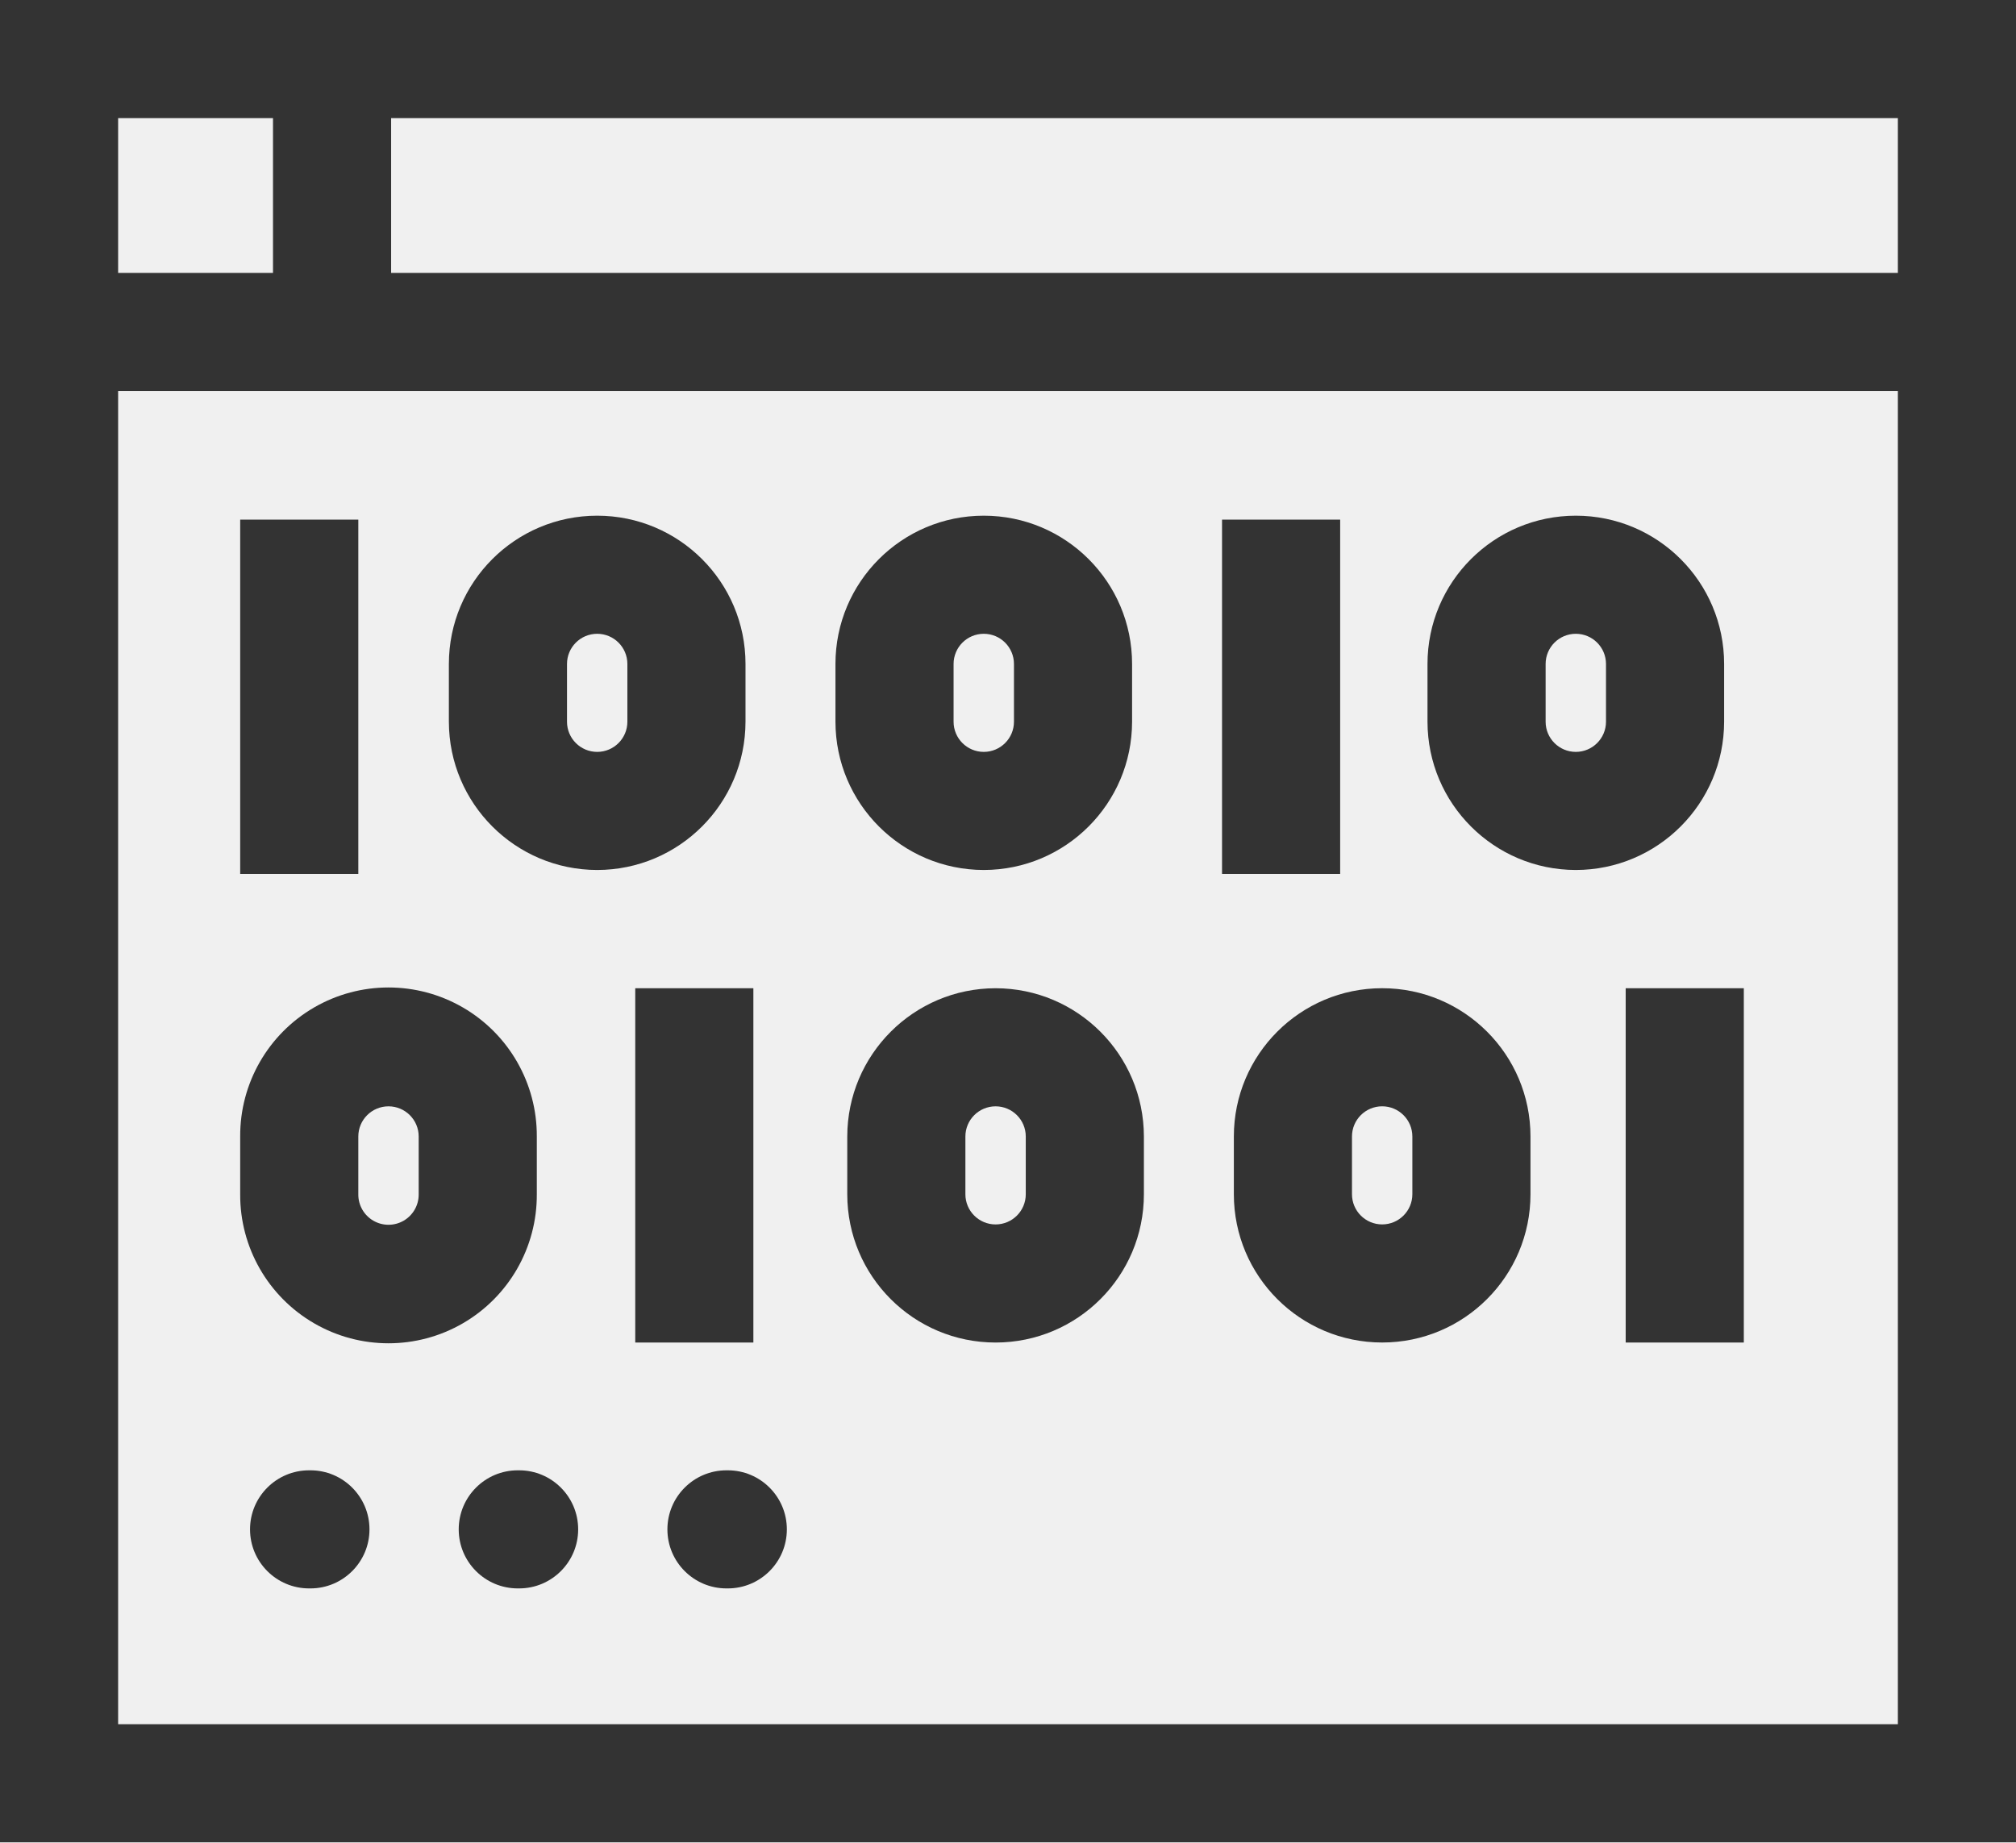
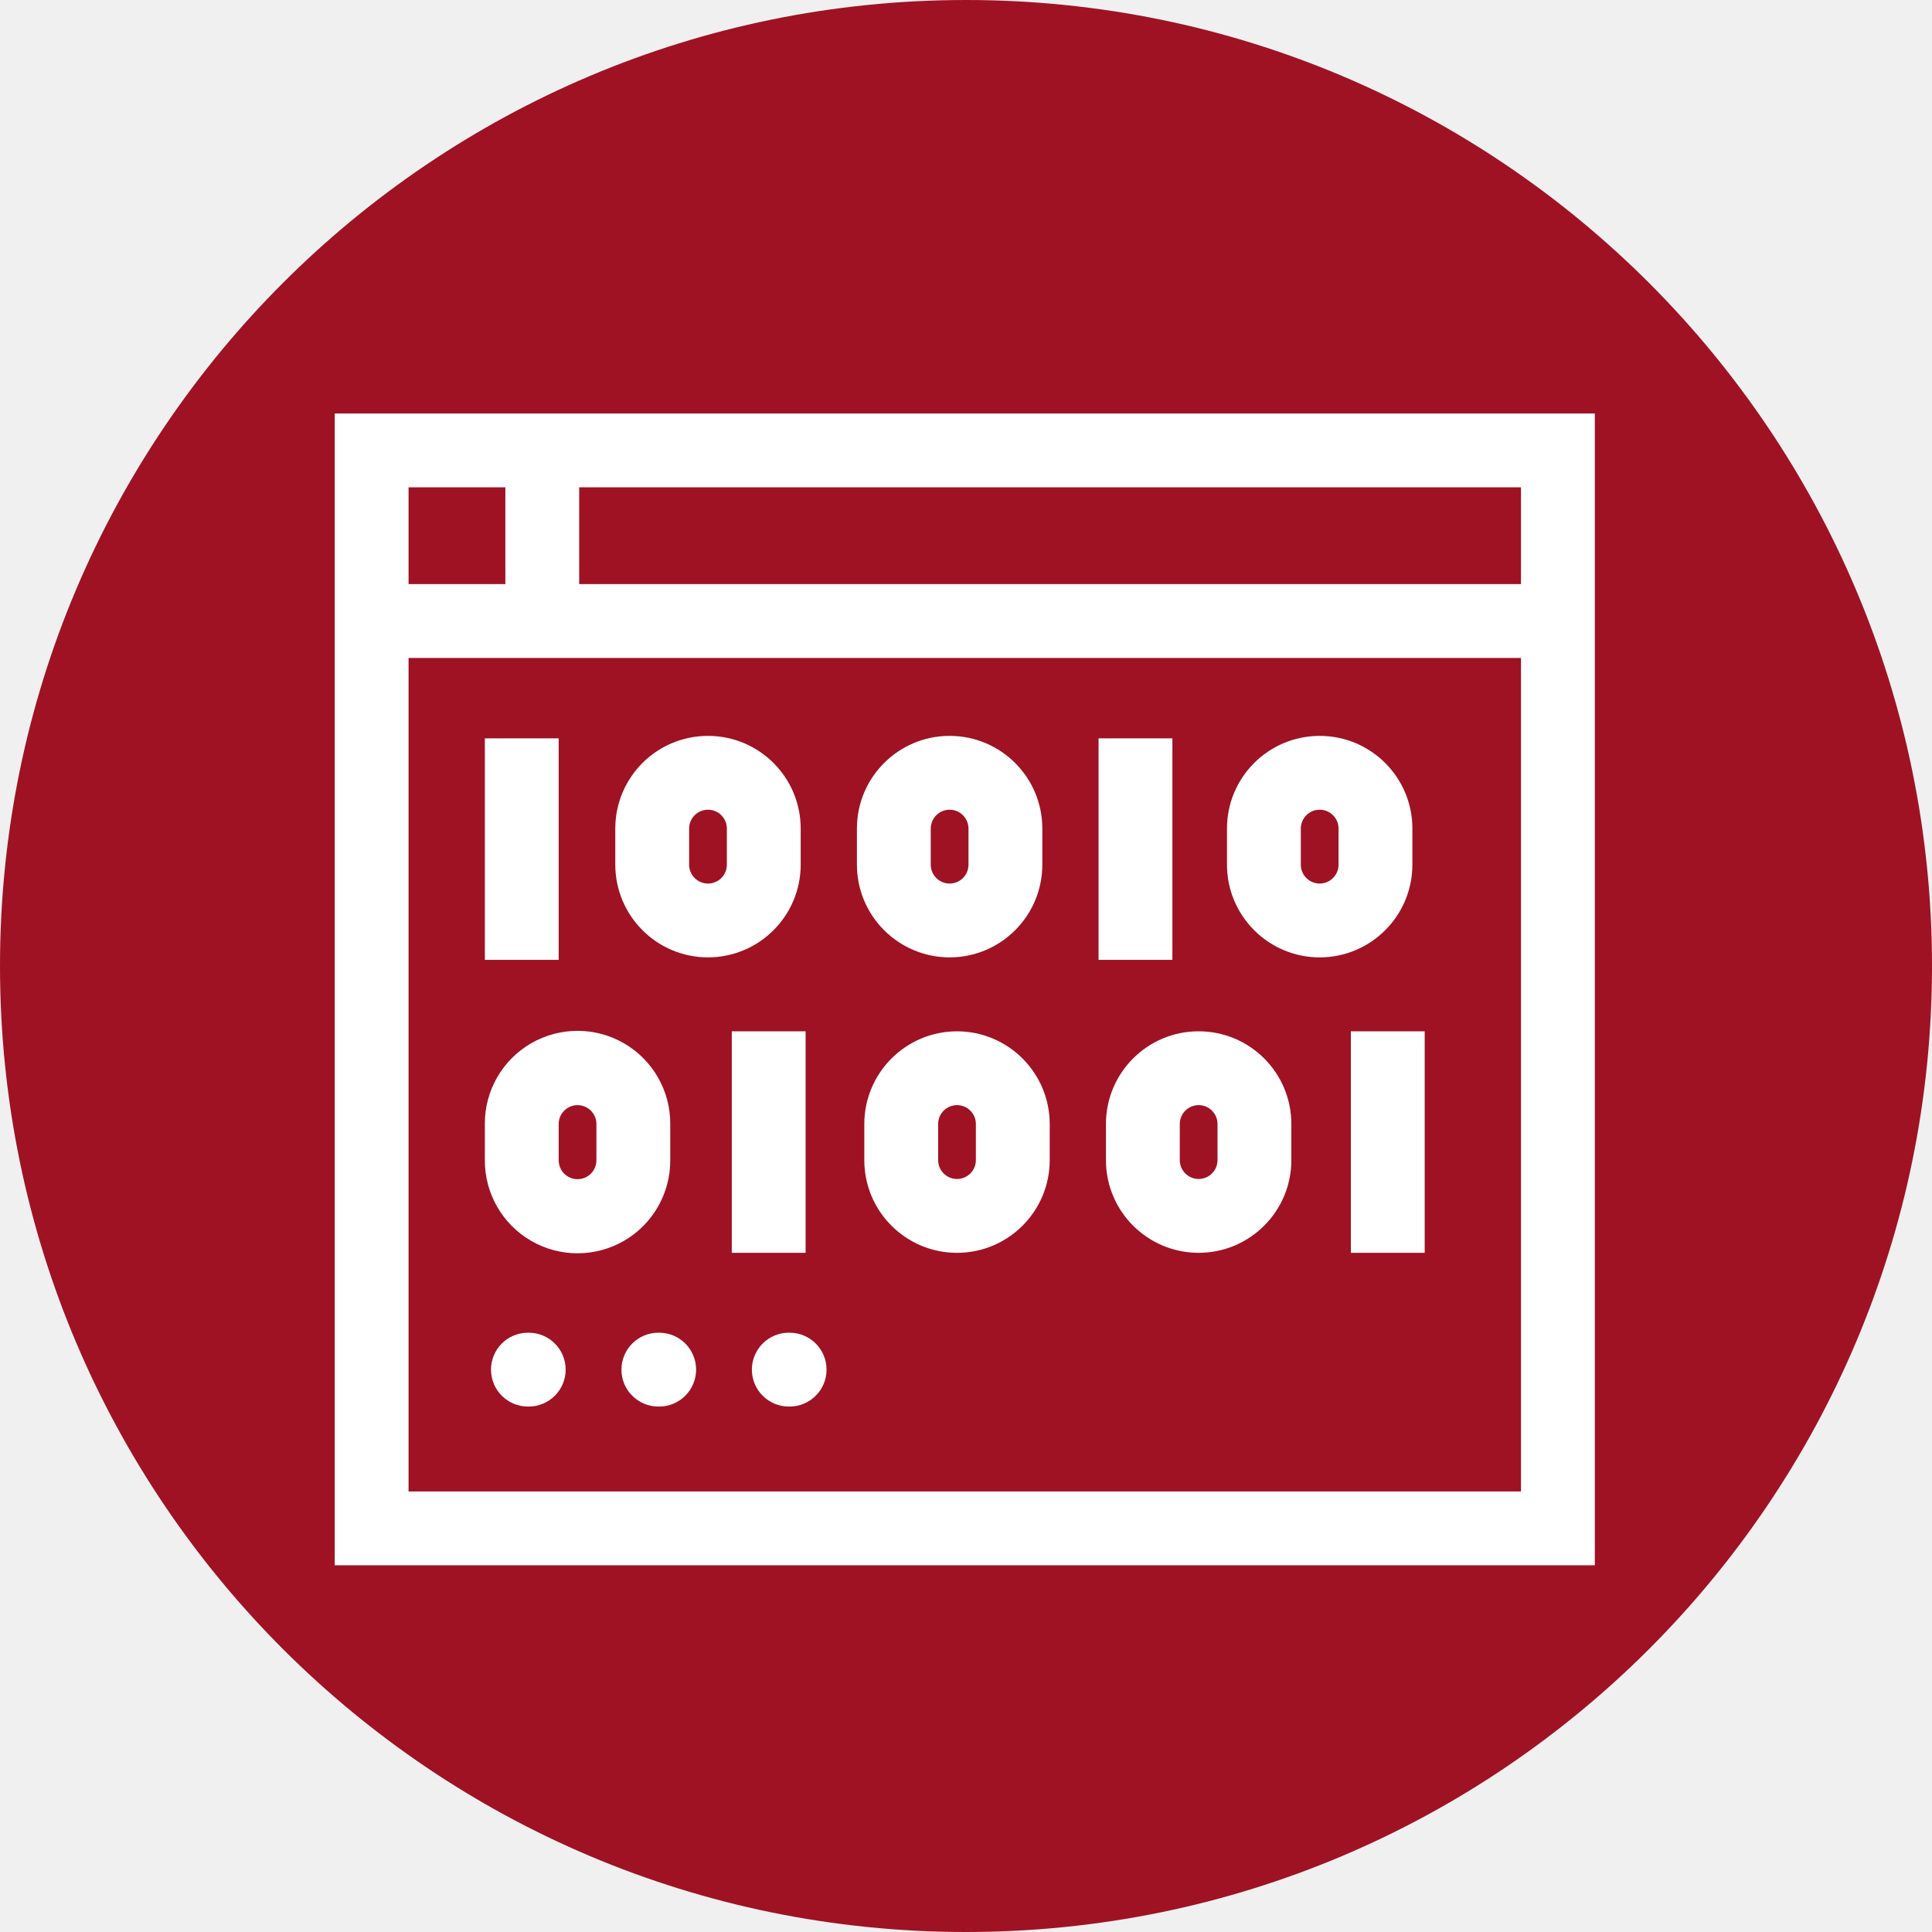
- <svg xmlns="http://www.w3.org/2000/svg" width="512" height="468" viewBox="0 0 512 468">
-   <g id="_048-binary-data-anal" data-name="048-binary-data-anal" transform="translate(0 -22)">
-     <path id="XMLID_389_" d="M0,22V490H512V22ZM482,52V91.333H99.333V52ZM30,52H69.333V91.333H30ZM482,460H30V121.333H482Z" fill="#333" />
-     <path id="XMLID_418_" d="M61,154H91v90H61Z" fill="#333" />
-     <path id="XMLID_422_" d="M161.333,273.039h30v90h-30Z" fill="#333" />
-     <path id="XMLID_423_" d="M310.359,154h30v90h-30Z" fill="#333" />
-     <path id="XMLID_424_" d="M412.873,273.039h30v90h-30Z" fill="#333" />
-     <path id="XMLID_427_" d="M151.667,243a37.709,37.709,0,0,0,37.667-37.667V190.666a37.667,37.667,0,1,0-75.334,0v14.667A37.709,37.709,0,0,0,151.667,243ZM144,190.667a7.667,7.667,0,0,1,15.334,0v14.667a7.667,7.667,0,1,1-15.334,0Z" fill="#333" />
-     <path id="XMLID_431_" d="M136.333,325.372V310.705a37.667,37.667,0,1,0-75.333,0v14.667a37.667,37.667,0,1,0,75.333,0Zm-30,0a7.667,7.667,0,1,1-15.333,0V310.705a7.667,7.667,0,0,1,15.334,0v14.667Z" fill="#333" />
-     <path id="XMLID_436_" d="M249.846,243a37.709,37.709,0,0,0,37.667-37.667V190.666a37.667,37.667,0,0,0-75.334,0v14.667A37.71,37.71,0,0,0,249.846,243Zm-7.666-52.333a7.667,7.667,0,0,1,15.334,0v14.667a7.667,7.667,0,0,1-15.334,0Z" fill="#333" />
-     <path id="XMLID_440_" d="M400.206,243a37.709,37.709,0,0,0,37.667-37.667V190.666a37.667,37.667,0,1,0-75.334,0v14.667A37.709,37.709,0,0,0,400.206,243Zm-7.667-52.333a7.667,7.667,0,1,1,15.334,0v14.667a7.667,7.667,0,0,1-15.334,0Z" fill="#333" />
-     <path id="XMLID_570_" d="M252.846,273.039a37.709,37.709,0,0,0-37.667,37.667v14.667a37.667,37.667,0,0,0,75.334,0V310.706a37.709,37.709,0,0,0-37.667-37.667Zm7.667,52.333a7.667,7.667,0,0,1-15.334,0V310.705a7.667,7.667,0,0,1,15.334,0Z" fill="#333" />
-     <path id="XMLID_738_" d="M313.359,310.7v14.667a37.667,37.667,0,0,0,75.334,0V310.7a37.667,37.667,0,0,0-75.334,0Zm30,0a7.667,7.667,0,0,1,15.334,0v14.667a7.667,7.667,0,0,1-15.334,0Z" fill="#333" />
-     <path id="XMLID_816_" d="M78.835,395.5H78.5a15,15,0,0,0,0,30h.336a15,15,0,0,0,0-30Z" fill="#333" />
-     <path id="XMLID_830_" d="M131.835,395.5H131.5a15,15,0,0,0,0,30h.336a15,15,0,0,0,0-30Z" fill="#333" />
-     <path id="XMLID_839_" d="M184.5,395.5a15,15,0,1,0,0,30h.336a15,15,0,1,0,0-30Z" fill="#333" />
+ <svg xmlns="http://www.w3.org/2000/svg" id="_048-binary-data-anal" data-name="048-binary-data-anal" width="785" height="785" viewBox="0 0 785 785">
+   <circle id="Ellipse_22" data-name="Ellipse 22" cx="392.5" cy="392.5" r="392.5" fill="#9f1224" />
+   <g id="_048-binary-data-anal-2" data-name="048-binary-data-anal" transform="translate(136 146)">
+     <path id="XMLID_389_" d="M0,22V490H512V22ZM482,52V91.333H99.333V52ZM30,52H69.333V91.333H30ZM482,460H30V121.333H482Z" fill="#fff" />
+     <path id="XMLID_418_" d="M61,154H91v90H61Z" fill="#fff" />
+     <path id="XMLID_422_" d="M161.333,273.039h30v90h-30Z" fill="#fff" />
+     <path id="XMLID_423_" d="M310.359,154h30v90h-30Z" fill="#fff" />
+     <path id="XMLID_424_" d="M412.873,273.039h30v90h-30Z" fill="#fff" />
+     <path id="XMLID_427_" d="M151.667,243a37.709,37.709,0,0,0,37.667-37.667V190.666a37.667,37.667,0,1,0-75.334,0v14.667A37.709,37.709,0,0,0,151.667,243ZM144,190.667a7.667,7.667,0,0,1,15.334,0v14.667a7.667,7.667,0,1,1-15.334,0Z" fill="#fff" />
+     <path id="XMLID_431_" d="M136.333,325.372V310.705a37.667,37.667,0,1,0-75.333,0v14.667a37.667,37.667,0,1,0,75.333,0Zm-30,0a7.667,7.667,0,1,1-15.333,0V310.705a7.667,7.667,0,0,1,15.334,0v14.667Z" fill="#fff" />
+     <path id="XMLID_436_" d="M249.846,243a37.709,37.709,0,0,0,37.667-37.667V190.666a37.667,37.667,0,0,0-75.334,0v14.667A37.71,37.71,0,0,0,249.846,243Zm-7.666-52.333a7.667,7.667,0,0,1,15.334,0v14.667a7.667,7.667,0,0,1-15.334,0Z" fill="#fff" />
+     <path id="XMLID_440_" d="M400.206,243a37.709,37.709,0,0,0,37.667-37.667V190.666a37.667,37.667,0,1,0-75.334,0v14.667A37.709,37.709,0,0,0,400.206,243Zm-7.667-52.333a7.667,7.667,0,1,1,15.334,0v14.667a7.667,7.667,0,0,1-15.334,0Z" fill="#fff" />
+     <path id="XMLID_570_" d="M252.846,273.039a37.709,37.709,0,0,0-37.667,37.667v14.667a37.667,37.667,0,0,0,75.334,0V310.706a37.709,37.709,0,0,0-37.667-37.667Zm7.667,52.333a7.667,7.667,0,0,1-15.334,0V310.705a7.667,7.667,0,0,1,15.334,0Z" fill="#fff" />
+     <path id="XMLID_738_" d="M313.359,310.7v14.667a37.667,37.667,0,0,0,75.334,0V310.7a37.667,37.667,0,0,0-75.334,0Zm30,0a7.667,7.667,0,0,1,15.334,0v14.667a7.667,7.667,0,0,1-15.334,0Z" fill="#fff" />
+     <path id="XMLID_816_" d="M78.835,395.5H78.5a15,15,0,0,0,0,30h.336a15,15,0,0,0,0-30Z" fill="#fff" />
+     <path id="XMLID_830_" d="M131.835,395.5H131.5a15,15,0,0,0,0,30h.336a15,15,0,0,0,0-30Z" fill="#fff" />
+     <path id="XMLID_839_" d="M184.5,395.5a15,15,0,1,0,0,30h.336a15,15,0,1,0,0-30Z" fill="#fff" />
  </g>
</svg>
